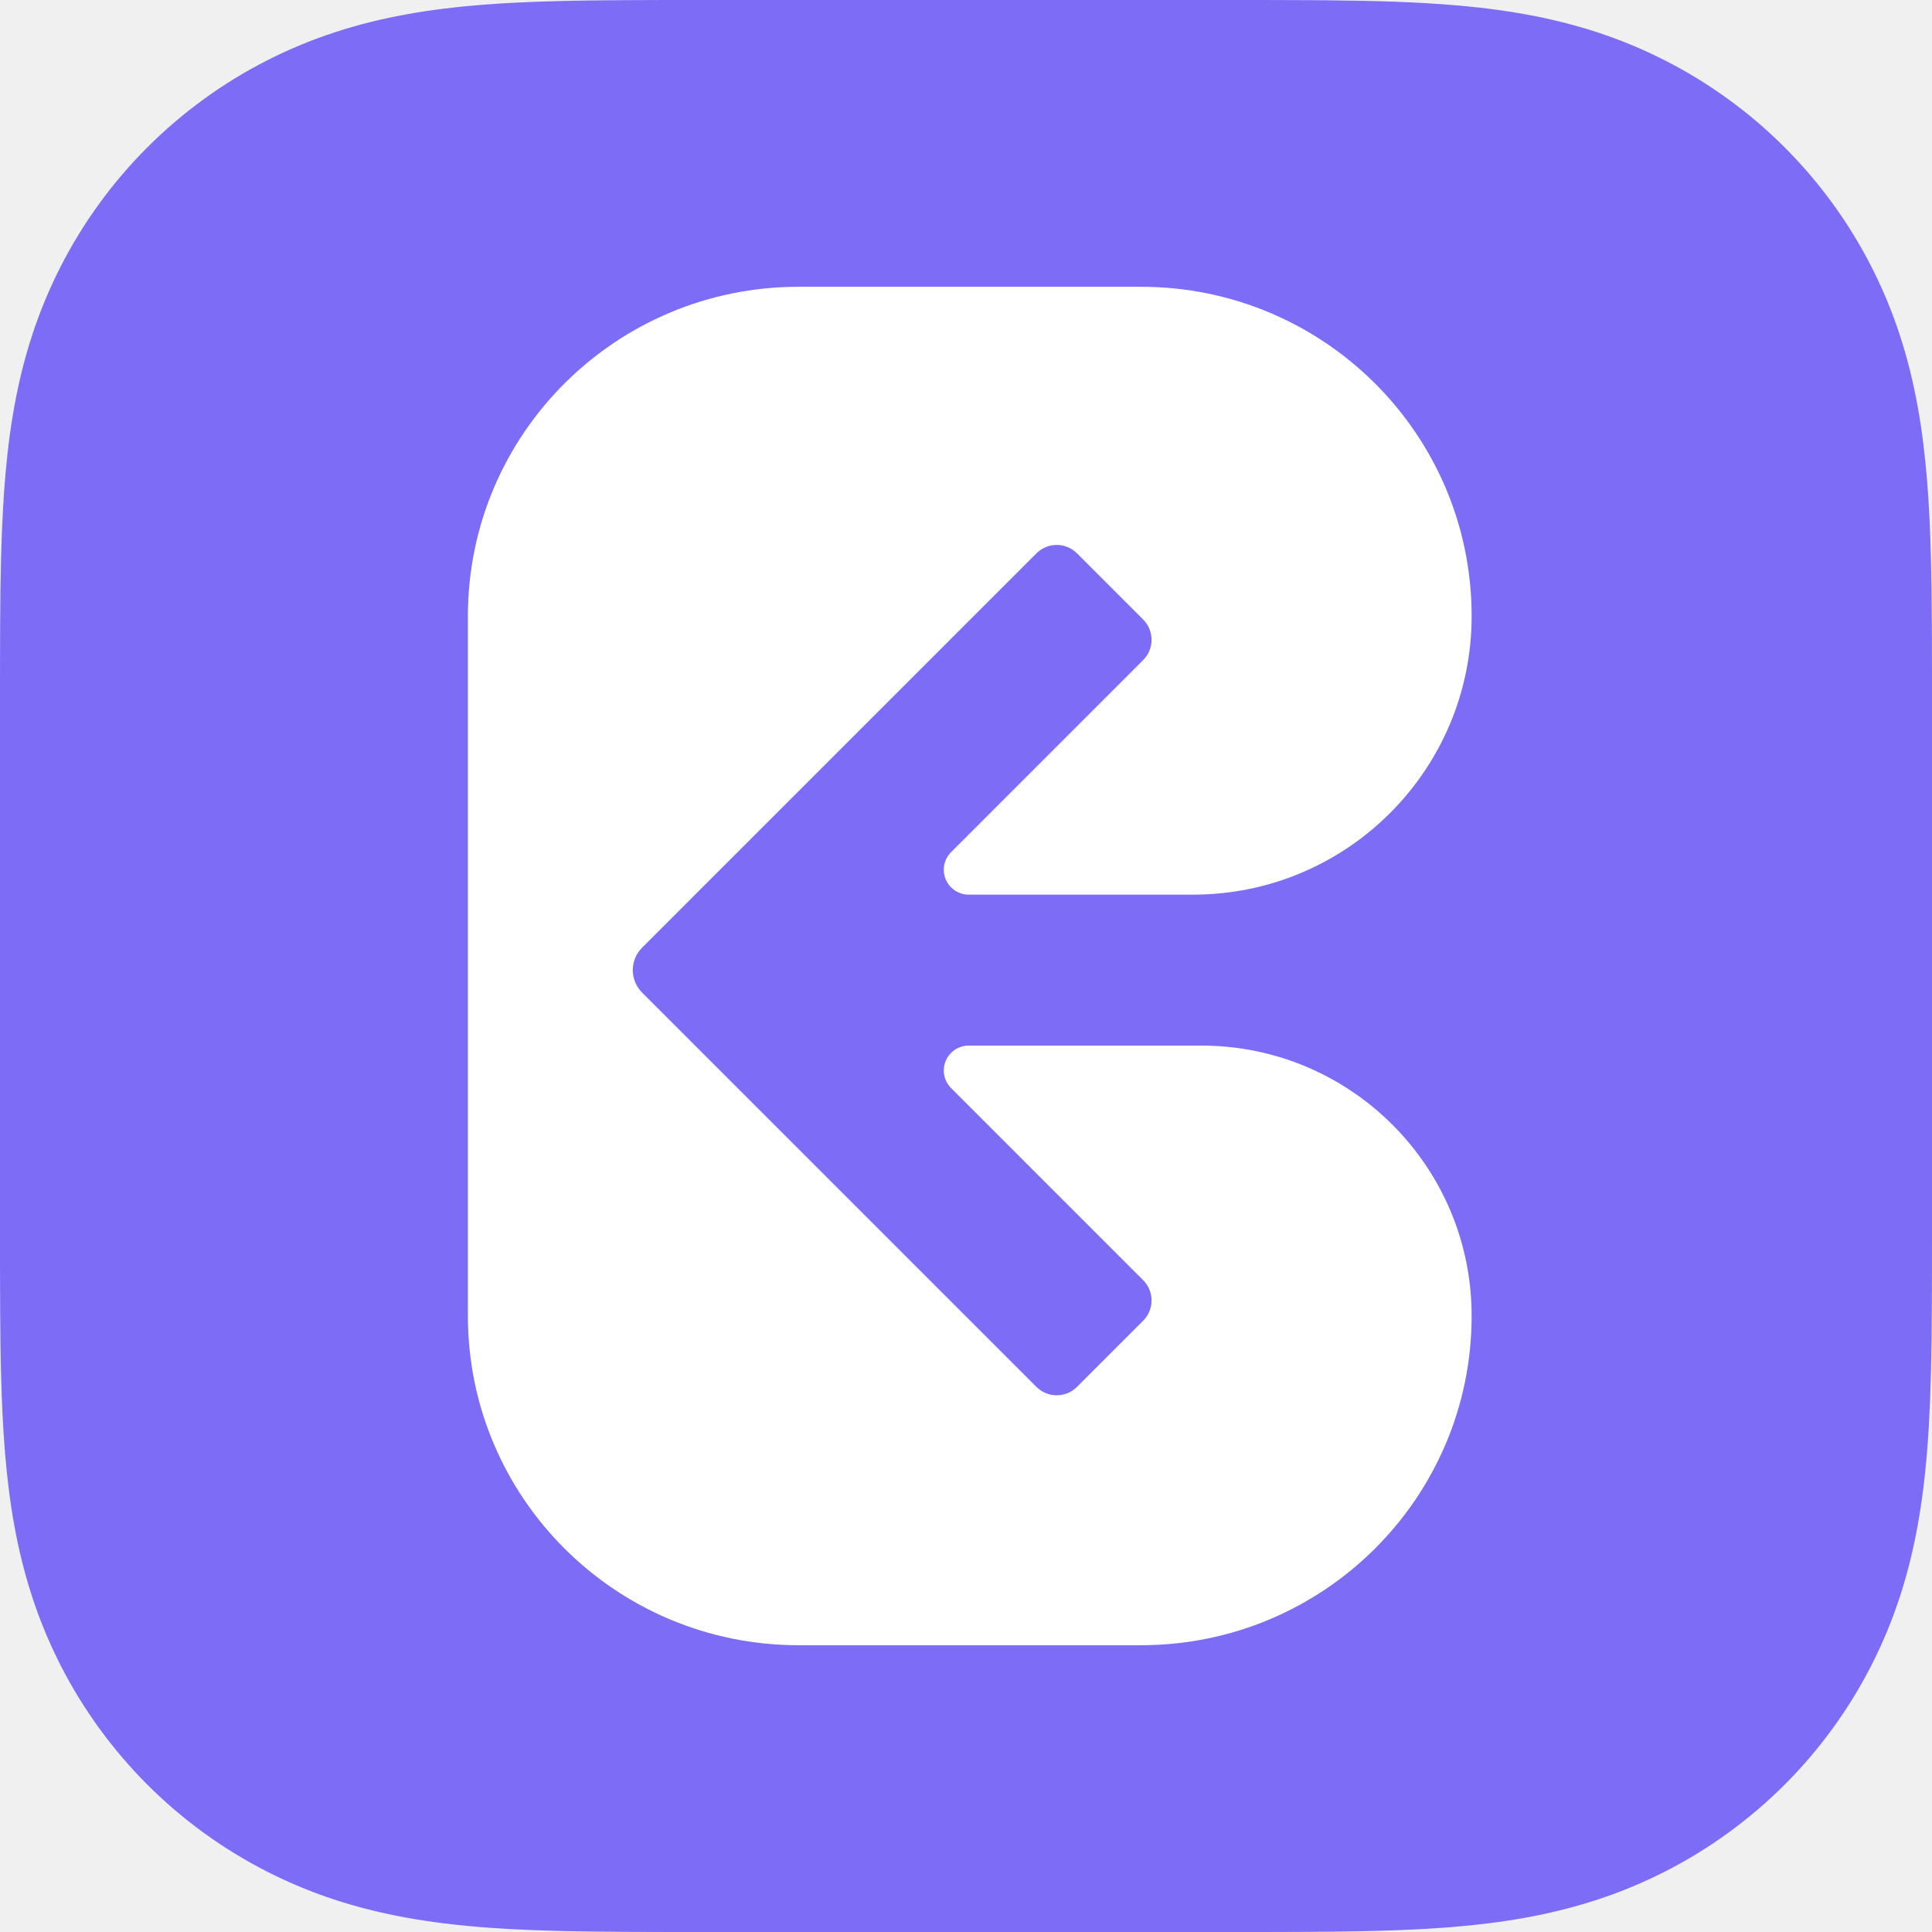
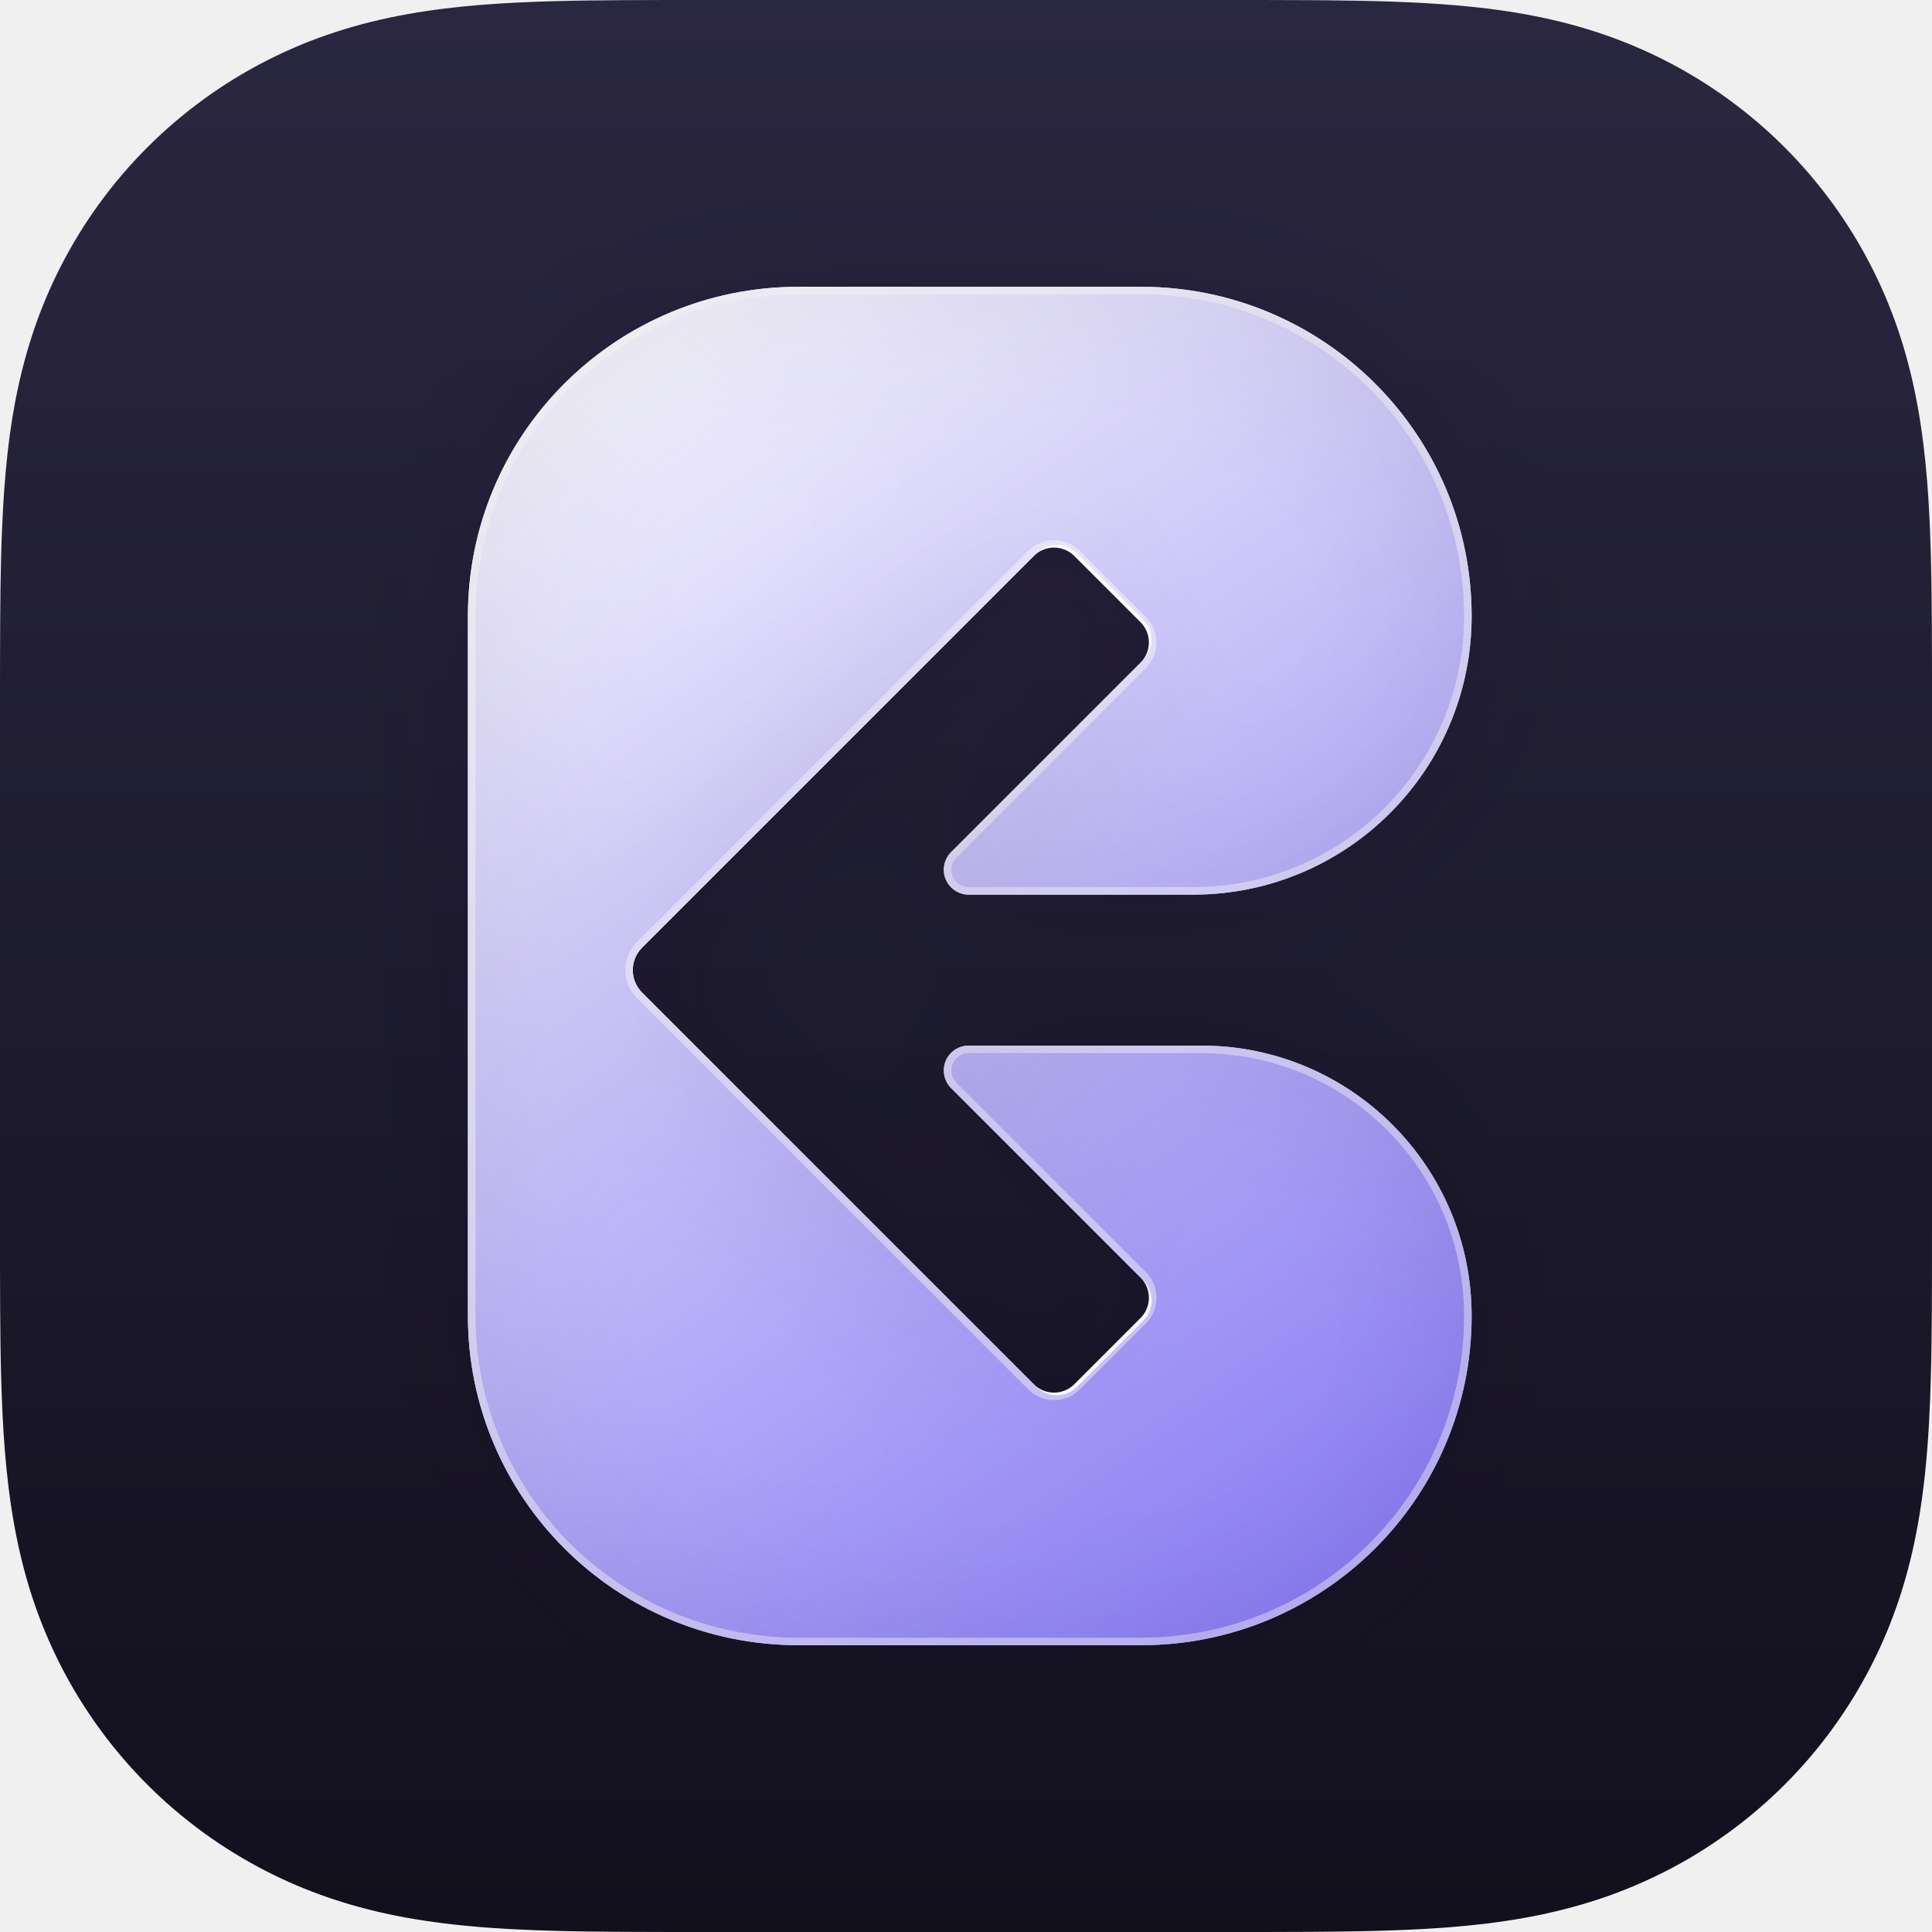
<svg xmlns="http://www.w3.org/2000/svg" width="256" height="256" viewBox="0 0 256 256" fill="none">
-   <path fill="#7c6cf6" d="M162.75 4.50896e-05C164.53 4.50896e-05 166.31 0 168.09 0.003C169.87 0.005 171.651 0.011 173.433 0.021C174.191 0.025 174.95 0.03 175.708 0.037C177.199 0.051 178.689 0.071 180.18 0.101C180.929 0.115 181.679 0.132 182.428 0.152C185.286 0.23 188.154 0.348 191.019 0.553C191.837 0.611 192.655 0.676 193.473 0.75C194.29 0.824 195.106 0.906 195.922 0.997C196.33 1.043 196.737 1.091 197.145 1.142C197.959 1.243 198.772 1.354 199.583 1.476C199.989 1.537 200.394 1.6 200.799 1.667C201.204 1.734 201.609 1.803 202.013 1.875C202.832 2.022 203.644 2.181 204.45 2.353C210.09 3.551 215.412 5.355 220.622 8.008C226.475 10.988 231.832 14.88 236.475 19.525C241.117 24.17 245.012 29.526 247.992 35.378C250.643 40.588 252.449 45.91 253.648 51.55C253.819 52.356 253.978 53.168 254.125 53.987C254.706 57.217 255.092 60.48 255.356 63.752C255.619 67.024 255.759 70.305 255.848 73.572C255.93 76.57 255.962 79.57 255.98 82.567C255.991 84.347 255.996 86.128 255.998 87.908C256 89.688 256 91.469 256 93.25V162.75C256 166.31 256 169.87 255.98 173.433C255.971 174.933 255.958 176.432 255.938 177.931C255.927 178.68 255.914 179.43 255.899 180.18C255.885 180.929 255.868 181.679 255.848 182.428C255.792 184.469 255.716 186.516 255.603 188.563C255.353 193.066 254.923 197.57 254.125 202.013C252.948 208.568 251.025 214.667 247.992 220.622C245.012 226.475 241.12 231.832 236.475 236.475C231.83 241.117 226.475 245.012 220.622 247.992C218.389 249.128 216.136 250.11 213.846 250.954C213.082 251.236 212.314 251.501 211.542 251.753C209.226 252.508 206.867 253.134 204.45 253.648C203.644 253.819 202.832 253.978 202.013 254.125C201.205 254.27 200.395 254.403 199.584 254.525C198.773 254.648 197.96 254.758 197.146 254.859C195.517 255.062 193.884 255.224 192.248 255.356C191.839 255.388 191.43 255.419 191.021 255.448C188.156 255.653 185.287 255.77 182.428 255.848C181.678 255.868 180.928 255.886 180.179 255.9C177.93 255.945 175.681 255.966 173.433 255.98C169.873 256.002 166.313 256 162.75 256H93.25C89.69 256 86.13 256 82.567 255.98C79.567 255.962 76.57 255.928 73.572 255.848C71.531 255.792 69.484 255.716 67.438 255.603C66.619 255.557 65.8 255.507 64.981 255.448C64.572 255.419 64.163 255.387 63.754 255.355C62.527 255.256 61.301 255.14 60.078 255.003C59.67 254.957 59.263 254.909 58.855 254.858C58.041 254.757 57.228 254.646 56.417 254.524C56.011 254.464 55.606 254.401 55.201 254.334C54.796 254.267 54.391 254.198 53.987 254.125C53.168 253.978 52.356 253.819 51.55 253.648C45.91 252.449 40.588 250.646 35.378 247.992C29.526 245.012 24.168 241.12 19.525 236.475C14.883 231.83 10.988 226.475 8.008 220.622C4.978 214.667 3.053 208.568 1.875 202.013C0.713 195.553 0.33 188.963 0.152 182.428C0.07 179.43 0.038 176.43 0.021 173.433C-0.002 169.873 4.50585e-05 166.313 4.50585e-05 162.75V93.25C4.50658e-05 89.69 0.001 86.13 0.021 82.567C0.038 79.567 0.072 76.57 0.152 73.572C0.208 71.531 0.284 69.484 0.398 67.438C0.443 66.619 0.494 65.8 0.553 64.981C0.611 64.163 0.676 63.345 0.75 62.527C0.824 61.71 0.906 60.894 0.997 60.078C1.043 59.67 1.091 59.263 1.142 58.855C1.243 58.041 1.354 57.228 1.476 56.417C1.598 55.605 1.73 54.795 1.875 53.987C2.022 53.168 2.181 52.356 2.353 51.55C3.551 45.91 5.355 40.588 8.008 35.378C10.988 29.526 14.88 24.168 19.525 19.525C24.17 14.883 29.526 10.988 35.378 8.008C41.333 4.978 47.432 3.053 53.987 1.875C55.602 1.584 57.226 1.343 58.855 1.141C60.483 0.939 62.116 0.776 63.752 0.645C64.57 0.579 65.388 0.52 66.207 0.469C67.845 0.366 69.484 0.289 71.12 0.23C71.938 0.2 72.756 0.175 73.572 0.152C76.57 0.07 79.57 0.038 82.567 0.021C86.127 -0.002 89.688 4.50388e-05 93.25 4.50896e-05H162.75Z" />
-   <path fill="#fff" d="M151.191 38C175.386 38 195 57.537 195 81.636C195 102.02 178.475 118.545 158.091 118.545H128.359C127.024 118.545 125.821 117.741 125.31 116.508C124.799 115.275 125.082 113.855 126.026 112.912L151.475 87.462C152.959 85.978 152.959 83.572 151.475 82.088L142.707 73.32C141.223 71.836 138.817 71.836 137.333 73.32L85.078 125.575C83.438 127.215 83.438 129.875 85.078 131.515L137.333 183.77C138.817 185.254 141.223 185.254 142.707 183.77L151.475 175.002C152.959 173.518 152.959 171.112 151.475 169.628L126.026 144.178C125.082 143.235 124.799 141.815 125.31 140.582C125.821 139.349 127.024 138.545 128.359 138.545H159.181C178.963 138.545 195 154.582 195 174.364C195 198.463 175.386 218 151.191 218H105.809C81.614 218 62 198.463 62 174.364V81.636C62 57.537 81.614 38 105.809 38L151.191 38Z" />
+   <path d="M162.75 4.50896e-05C164.53 4.50896e-05 166.31 0 168.09 0.003C169.87 0.005 171.651 0.011 173.433 0.021C174.191 0.025 174.95 0.03 175.708 0.037C177.199 0.051 178.689 0.071 180.18 0.101C180.929 0.115 181.679 0.132 182.428 0.152C185.286 0.23 188.154 0.348 191.019 0.553C191.837 0.611 192.655 0.676 193.473 0.75C194.29 0.824 195.106 0.906 195.922 0.997C196.33 1.043 196.737 1.091 197.145 1.142C197.959 1.243 198.772 1.354 199.583 1.476C199.989 1.537 200.394 1.6 200.799 1.667C201.204 1.734 201.609 1.803 202.013 1.875C202.832 2.022 203.644 2.181 204.45 2.353C210.09 3.551 215.412 5.355 220.622 8.008C226.475 10.988 231.832 14.88 236.475 19.525C241.117 24.17 245.012 29.526 247.992 35.378C250.643 40.588 252.449 45.91 253.648 51.55C253.819 52.356 253.978 53.168 254.125 53.987C254.706 57.217 255.092 60.48 255.356 63.752C255.619 67.024 255.759 70.305 255.848 73.572C255.93 76.57 255.962 79.57 255.98 82.567C255.991 84.347 255.996 86.128 255.998 87.908C256 89.688 256 91.469 256 93.25V162.75C256 166.31 256 169.87 255.98 173.433C255.971 174.933 255.958 176.432 255.938 177.931C255.927 178.68 255.914 179.43 255.899 180.18C255.885 180.929 255.868 181.679 255.848 182.428C255.792 184.469 255.716 186.516 255.603 188.563C255.353 193.066 254.923 197.57 254.125 202.013C252.948 208.568 251.025 214.667 247.992 220.622C245.012 226.475 241.12 231.832 236.475 236.475C231.83 241.117 226.475 245.012 220.622 247.992C218.389 249.128 216.136 250.11 213.846 250.954C213.082 251.236 212.314 251.501 211.542 251.753C209.226 252.508 206.867 253.134 204.45 253.648C203.644 253.819 202.832 253.978 202.013 254.125C201.205 254.27 200.395 254.403 199.584 254.525C198.773 254.648 197.96 254.758 197.146 254.859C195.517 255.062 193.884 255.224 192.248 255.356C191.839 255.388 191.43 255.419 191.021 255.448C188.156 255.653 185.287 255.77 182.428 255.848C181.678 255.868 180.928 255.886 180.179 255.9C177.93 255.945 175.681 255.966 173.433 255.98C169.873 256.002 166.313 256 162.75 256H93.25C89.69 256 86.13 256 82.567 255.98C79.567 255.962 76.57 255.928 73.572 255.848C71.531 255.792 69.484 255.716 67.438 255.603C66.619 255.557 65.8 255.507 64.981 255.448C64.572 255.419 64.163 255.387 63.754 255.355C62.527 255.256 61.301 255.14 60.078 255.003C59.67 254.957 59.263 254.909 58.855 254.858C58.041 254.757 57.228 254.646 56.417 254.524C56.011 254.464 55.606 254.401 55.201 254.334C54.796 254.267 54.391 254.198 53.987 254.125C53.168 253.978 52.356 253.819 51.55 253.648C45.91 252.449 40.588 250.646 35.378 247.992C29.526 245.012 24.168 241.12 19.525 236.475C14.883 231.83 10.988 226.475 8.008 220.622C4.978 214.667 3.053 208.568 1.875 202.013C0.713 195.553 0.33 188.963 0.152 182.428C0.07 179.43 0.038 176.43 0.021 173.433C-0.002 169.873 4.50585e-05 166.313 4.50585e-05 162.75V93.25C4.50658e-05 89.69 0.001 86.13 0.021 82.567C0.038 79.567 0.072 76.57 0.152 73.572C0.208 71.531 0.284 69.484 0.398 67.438C0.443 66.619 0.494 65.8 0.553 64.981C0.611 64.163 0.676 63.345 0.75 62.527C0.824 61.71 0.906 60.894 0.997 60.078C1.043 59.67 1.091 59.263 1.142 58.855C1.243 58.041 1.354 57.228 1.476 56.417C1.598 55.605 1.73 54.795 1.875 53.987C2.022 53.168 2.181 52.356 2.353 51.55C3.551 45.91 5.355 40.588 8.008 35.378C10.988 29.526 14.88 24.168 19.525 19.525C24.17 14.883 29.526 10.988 35.378 8.008C41.333 4.978 47.432 3.053 53.987 1.875C55.602 1.584 57.226 1.343 58.855 1.141C60.483 0.939 62.116 0.776 63.752 0.645C64.57 0.579 65.388 0.52 66.207 0.469C67.845 0.366 69.484 0.289 71.12 0.23C71.938 0.2 72.756 0.175 73.572 0.152C76.57 0.07 79.57 0.038 82.567 0.021C86.127 -0.002 89.688 4.50388e-05 93.25 4.50896e-05H162.75Z" fill="url(#badgeFill)" />
+   <g filter="url(#markShadow)">
+     <path d="M151.191 38C175.386 38 195 57.537 195 81.636C195 102.02 178.475 118.545 158.091 118.545H128.359C127.024 118.545 125.821 117.741 125.31 116.508C124.799 115.275 125.082 113.855 126.026 112.912L151.475 87.462C152.959 85.978 152.959 83.572 151.475 82.088L142.707 73.32C141.223 71.836 138.817 71.836 137.333 73.32L85.078 125.575C83.438 127.215 83.438 129.875 85.078 131.515L137.333 183.77C138.817 185.254 141.223 185.254 142.707 183.77L151.475 175.002C152.959 173.518 152.959 171.112 151.475 169.628L126.026 144.178C125.082 143.235 124.799 141.815 125.31 140.582C125.821 139.349 127.024 138.545 128.359 138.545H159.181C178.963 138.545 195 154.582 195 174.364C195 198.463 175.386 218 151.191 218H105.809C81.614 218 62 198.463 62 174.364V81.636C62 57.537 81.614 38 105.809 38L151.191 38Z" fill="url(#markFill)" />
+     <path d="M105.81 38.5H151.19C175.111 38.5 194.5 57.815 194.5 81.637C194.5 101.744 178.199 118.045 158.091 118.045H128.359C127.227 118.045 126.206 117.363 125.772 116.317C125.339 115.27 125.578 114.066 126.379 113.265L151.475 88.169C153.154 86.49 153.154 83.767 151.475 82.088L142.707 73.32C141.028 71.641 138.305 71.641 136.626 73.32L84.724 125.222C82.889 127.057 82.889 130.033 84.724 131.868L136.626 183.77C138.305 185.449 141.028 185.449 142.707 183.77L151.475 175.002C153.154 173.323 153.154 170.6 151.475 168.921L126.379 143.825C125.578 143.024 125.339 141.82 125.772 140.773C126.206 139.727 127.227 139.045 128.359 139.045H159.181C178.687 139.045 194.5 154.858 194.5 174.364C194.5 198.185 175.111 217.5 151.19 217.5H105.81C81.889 217.5 62.5 198.185 62.5 174.363V81.637L62.514 80.523C63.106 57.216 82.262 38.5 105.81 38.5Z" stroke="white" style="mix-blend-mode:soft-light" />
+   </g>
+   <defs>
+     <filter id="markShadow" x="44" y="20" width="169" height="216" filterUnits="userSpaceOnUse" color-interpolation-filters="sRGB">
+       <feFlood flood-opacity="0" result="BackgroundImageFix" />
+       <feColorMatrix in="SourceAlpha" type="matrix" values="0 0 0 0 0 0 0 0 0 0 0 0 0 0 0 0 0 0 127 0" result="hardAlpha" />
+       <feOffset />
+       <feGaussianBlur stdDeviation="9" />
+       <feComposite in2="hardAlpha" operator="out" />
+       <feColorMatrix type="matrix" values="0 0 0 0 0.068 0 0 0 0 0 0 0 0 0 0.142 0 0 0 0.17 0" />
+       <feBlend mode="normal" in2="BackgroundImageFix" result="dropShadow" />
+       <feBlend mode="normal" in="SourceGraphic" in2="dropShadow" result="shape" />
+       <feColorMatrix in="SourceAlpha" type="matrix" values="0 0 0 0 0 0 0 0 0 0 0 0 0 0 0 0 0 0 127 0" result="hardAlpha" />
+       <feOffset />
+       <feGaussianBlur stdDeviation="15" />
+       <feComposite in2="hardAlpha" operator="arithmetic" k2="-1" k3="1" />
+       <feColorMatrix type="matrix" values="0 0 0 0 0 0 0 0 0 0 0 0 0 0 0 0 0 0 0.1 0" />
+       <feBlend mode="normal" in2="shape" result="innerShadow" />
+     </filter>
+     <linearGradient id="badgeFill" x1="128" y1="0" x2="128" y2="256" gradientUnits="userSpaceOnUse">
+       <stop stop-color="#2a2740" />
+       <stop offset="1" stop-color="#12101d" />
+     </linearGradient>
+     <linearGradient id="markFill" x1="62" y1="38" x2="195.275" y2="234.914" gradientUnits="userSpaceOnUse">
+       <stop stop-color="white" />
+       <stop offset="1" stop-color="#7c6cf6" />
+     </linearGradient>
+   </defs>
</svg>
